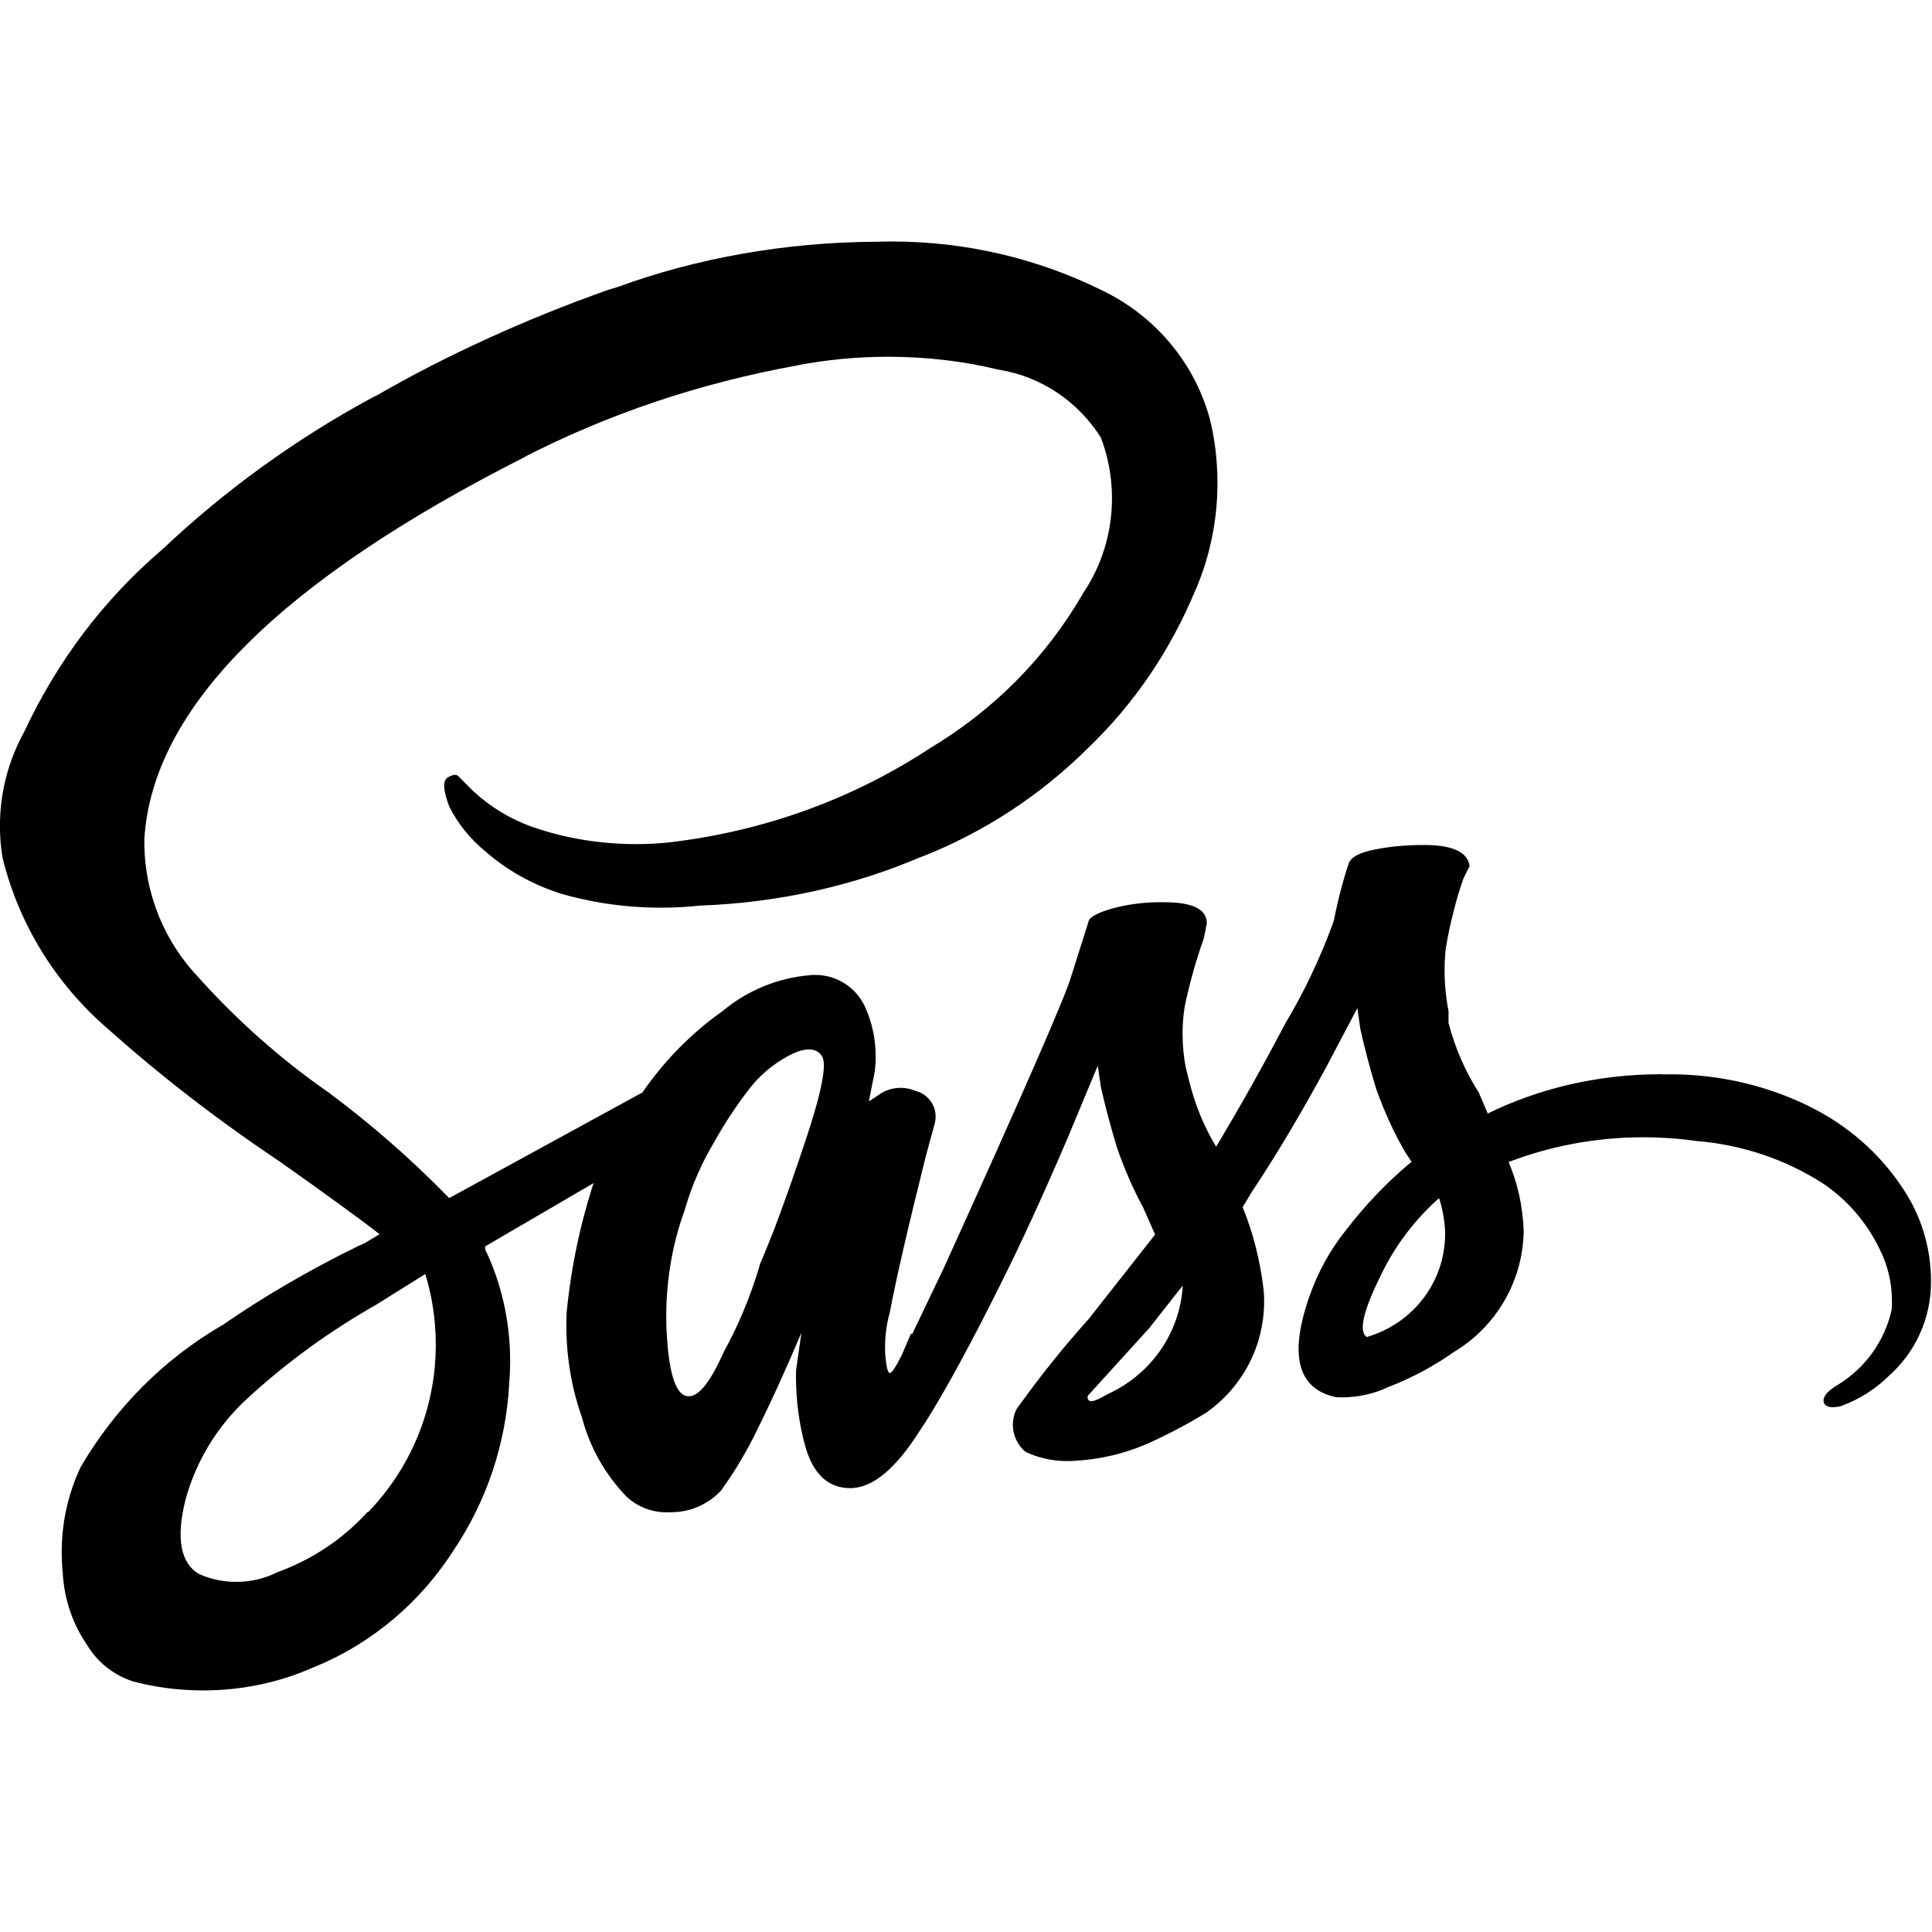
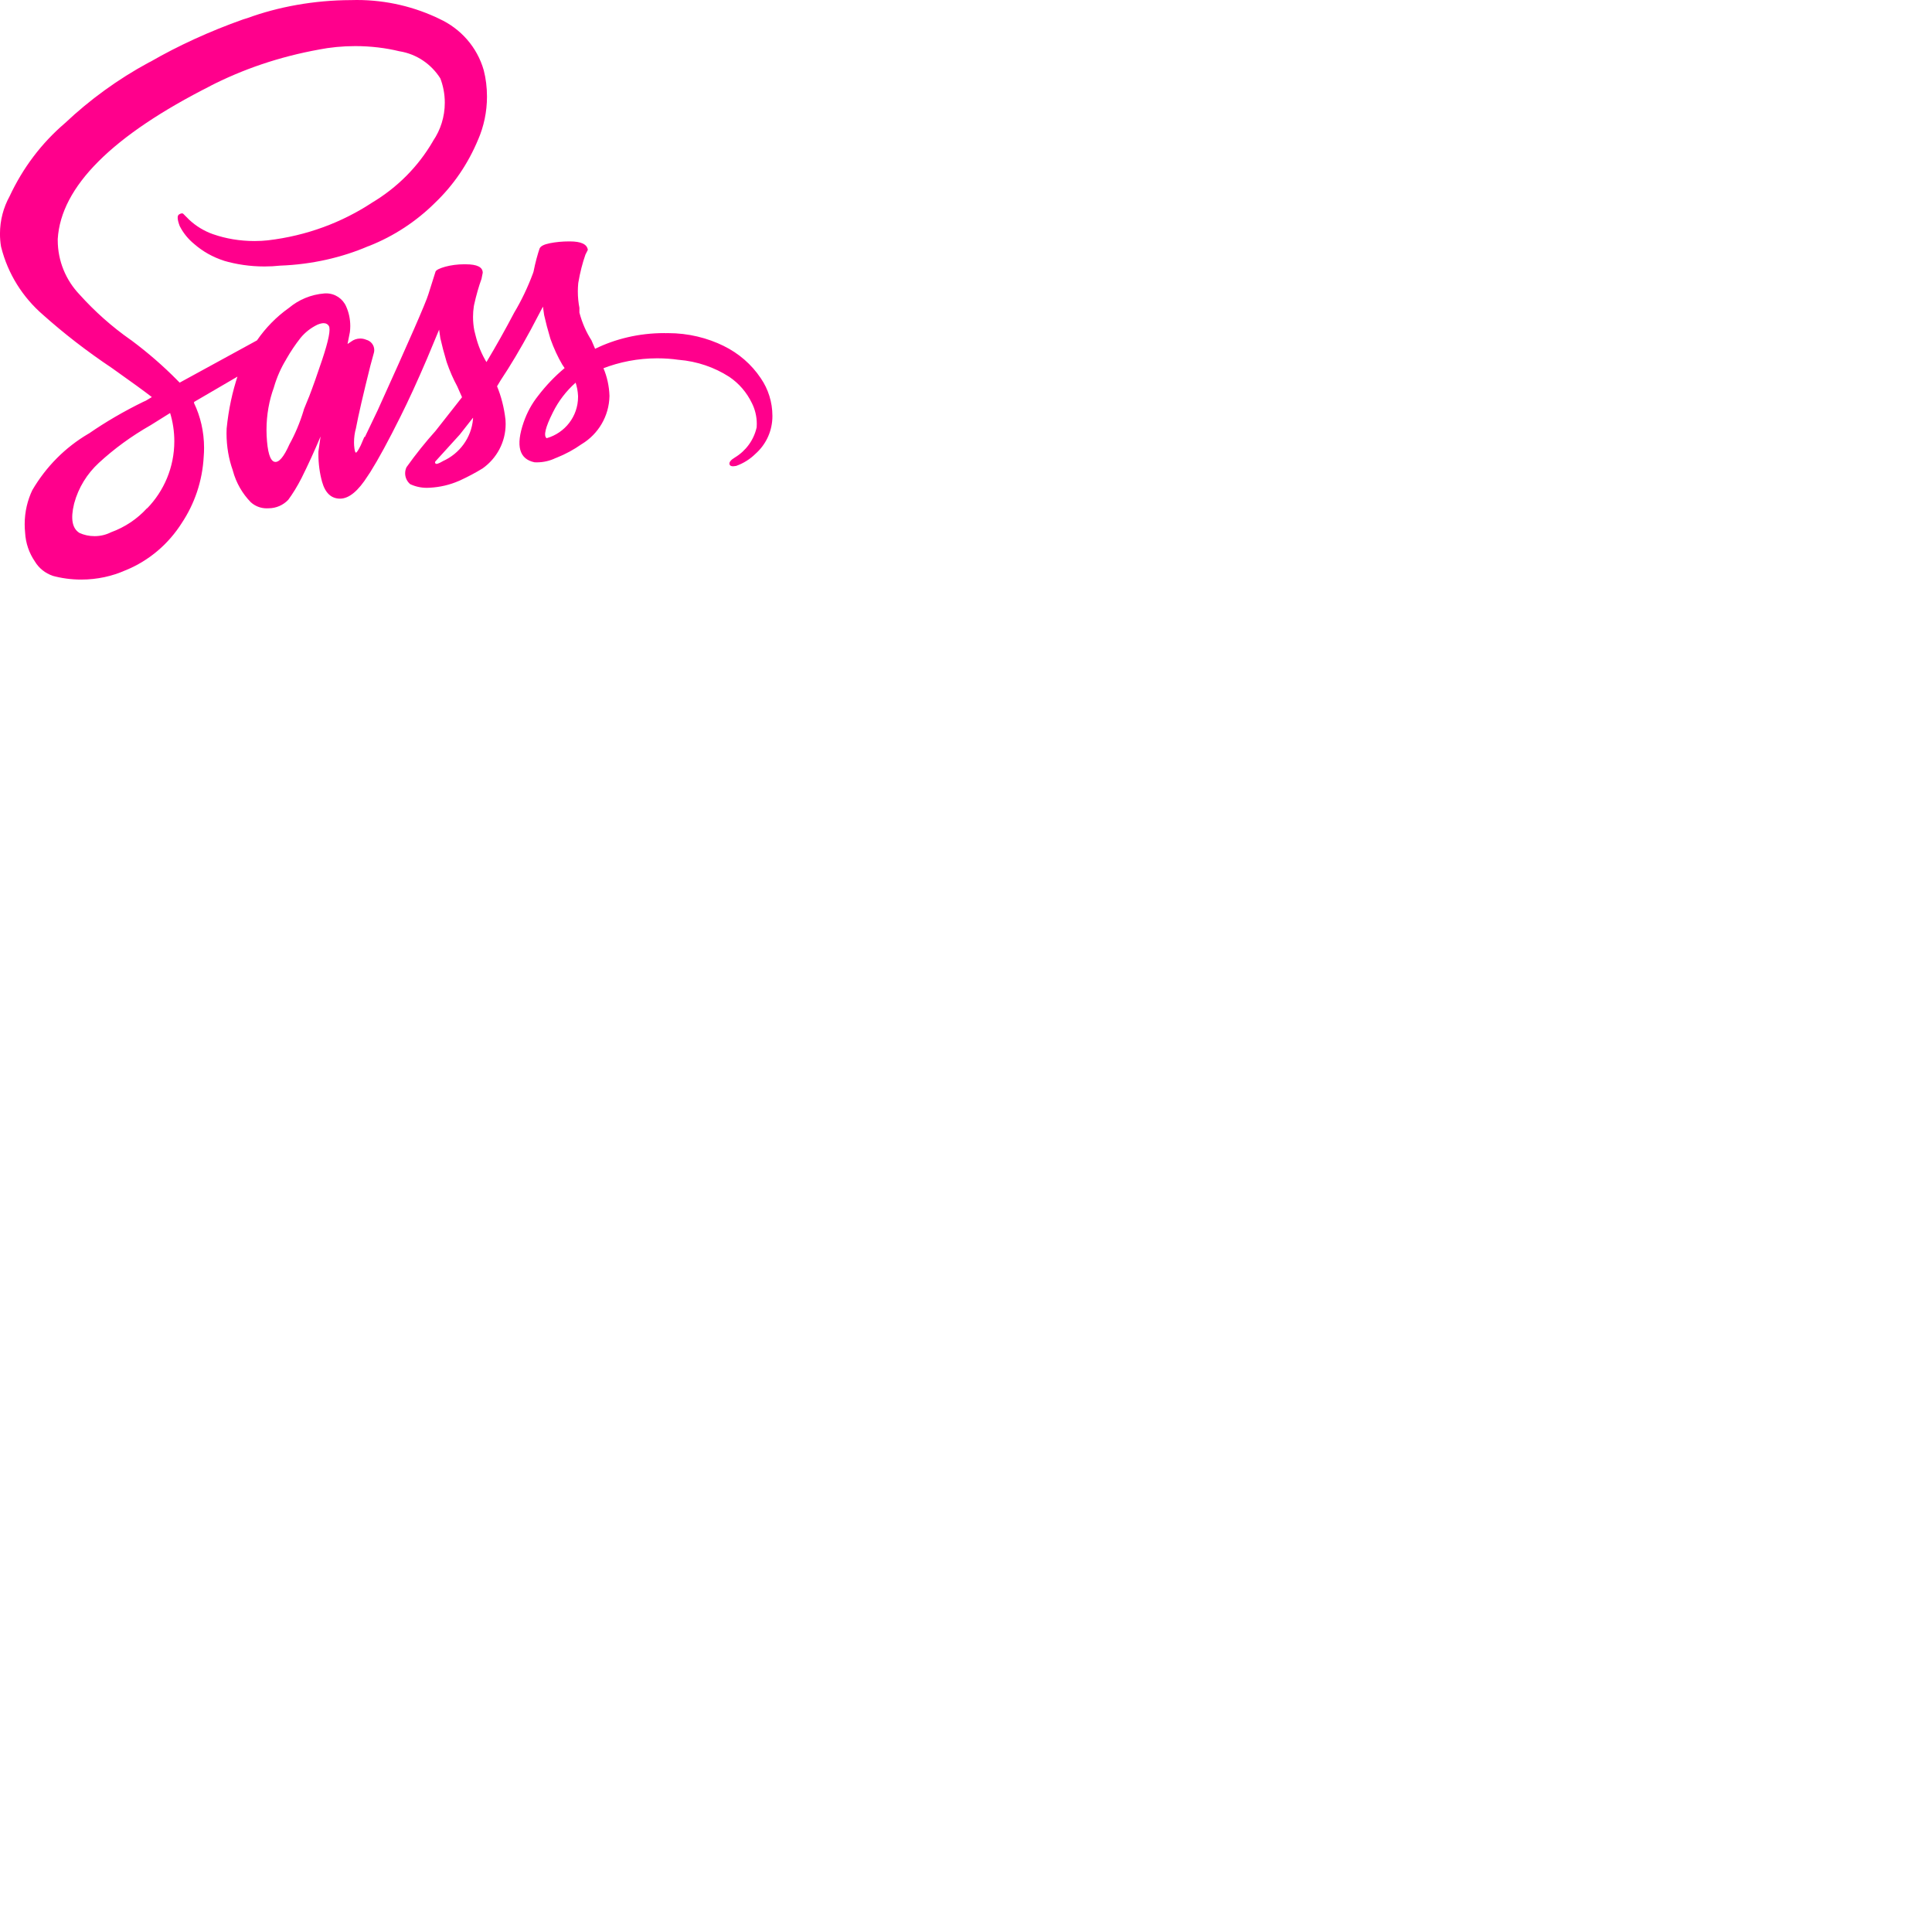
- <svg xmlns="http://www.w3.org/2000/svg" fill="#000000" width="800px" height="800px" viewBox="0 -4 32 32">
-   <path d="m27.533 13.796c.039-.001.085-.002.132-.002.834 0 1.623.194 2.323.54l-.031-.014c.638.311 1.162.771 1.541 1.335l.009.014c.299.436.477.975.477 1.555 0 .042-.001.084-.003.125v-.006c-.031.579-.294 1.09-.698 1.448l-.002.002c-.221.217-.488.387-.785.495l-.015.005q-.25.05-.275-.075t.225-.275c.452-.274.779-.716.898-1.237l.003-.013c.003-.042.005-.091.005-.141 0-.311-.074-.605-.205-.865l.005.011c-.217-.453-.541-.825-.94-1.094l-.01-.006c-.597-.384-1.313-.636-2.083-.699l-.016-.001c-.262-.039-.564-.061-.872-.061-.801 0-1.566.151-2.27.426l.042-.015c.145.339.236.732.249 1.144v.005c-.016.845-.47 1.58-1.145 1.99l-.011.006c-.31.22-.664.413-1.041.563l-.035.012c-.229.112-.498.177-.782.177-.033 0-.065-.001-.097-.003h.005q-.949-.199-.45-1.65c.145-.421.348-.786.605-1.107l-.006.007c.329-.43.69-.807 1.089-1.141l.011-.009-.098-.146c-.183-.312-.351-.675-.486-1.054l-.014-.046q-.15-.5-.25-.949l-.05-.35-.5.949q-.65 1.2-1.25 2.099l-.15.25c.168.408.292.881.348 1.375l.002.025c.004.047.006.103.006.159 0 .758-.374 1.428-.948 1.837l-.007.005c-.274.169-.601.344-.94.5l-.06.025c-.353.153-.762.253-1.191.275h-.009c-.033.002-.072.004-.111.004-.25 0-.487-.057-.699-.158l.01.004c-.127-.109-.207-.269-.207-.448 0-.091.021-.178.058-.255l-.002.004c.4-.561.794-1.049 1.213-1.515l-.013.015 1.1-1.399-.199-.45c-.16-.294-.313-.641-.436-1.001l-.014-.048q-.15-.5-.25-.949l-.05-.35-.5 1.2q-.599 1.399-1.1 2.399-.747 1.5-1.25 2.3l-.1.15q-.599.949-1.15.949t-.747-.7c-.096-.344-.152-.739-.152-1.147 0-.036 0-.072.001-.108v.005l.1-.7v.05q-.4.949-.8 1.749c-.177.346-.359.641-.563.919l.013-.019c-.206.216-.496.35-.817.35-.003 0-.005 0-.008 0-.021.002-.045.002-.069.002-.253 0-.483-.096-.657-.253l.001.001c-.349-.358-.608-.805-.742-1.304l-.005-.021c-.164-.455-.258-.981-.258-1.529 0-.071.002-.141.005-.21v.01c.079-.796.238-1.525.471-2.22l-.021.071-1.799 1.05v.05c.261.542.414 1.178.414 1.85 0 .123-.005.245-.015.365l.001-.016c-.053 1.03-.382 1.973-.913 2.77l.013-.02c-.557.884-1.36 1.567-2.314 1.962l-.033.012c-.537.241-1.165.382-1.825.382-.418 0-.824-.056-1.208-.162l.032.007c-.318-.107-.578-.319-.743-.593l-.003-.006c-.233-.338-.38-.751-.403-1.196v-.006c-.011-.101-.017-.218-.017-.337 0-.513.117-.999.326-1.432l-.009.02c.574-.979 1.368-1.772 2.316-2.33l.03-.016c.671-.465 1.442-.916 2.247-1.309l.106-.047.25-.15q-.45-.35-1.65-1.2c-1.069-.716-1.998-1.439-2.874-2.221l.025.022c-.847-.729-1.464-1.703-1.741-2.812l-.008-.038c-.026-.154-.041-.331-.041-.511 0-.564.145-1.094.399-1.555l-.008.017c.56-1.204 1.336-2.219 2.288-3.035l.012-.01c1.03-.973 2.196-1.82 3.462-2.506l.087-.043c1.131-.653 2.452-1.26 3.829-1.747l.17-.052c1.279-.468 2.756-.742 4.296-.747h.002c.07-.002.153-.004.236-.004 1.241 0 2.415.287 3.459.798l-.046-.021c.9.41 1.574 1.182 1.844 2.126l.006.024c.083.322.13.692.13 1.073 0 .632-.131 1.234-.366 1.78l.011-.029c-.428 1.037-1.037 1.92-1.797 2.647l-.003.003c-.77.763-1.693 1.373-2.718 1.78l-.055.019c-1.074.461-2.321.751-3.63.799l-.019.001c-.192.022-.414.034-.639.034-.592 0-1.163-.085-1.703-.244l.043.011c-.483-.154-.9-.393-1.254-.703l.004.003c-.248-.202-.45-.451-.594-.734l-.006-.013q-.15-.4-.025-.475t.175-.025l.25.25c.279.259.612.463.98.593l.02.006c.506.176 1.09.278 1.697.278.195 0 .387-.01.576-.031l-.023.002c1.618-.191 3.077-.743 4.336-1.573l-.037.023c1.064-.633 1.925-1.503 2.531-2.54l.018-.034c.301-.442.481-.988.481-1.576 0-.361-.068-.707-.192-1.025l.007.019c-.374-.591-.979-1.007-1.685-1.122l-.014-.002c-.548-.135-1.178-.213-1.825-.213-.521 0-1.031.05-1.524.146l.05-.008c-1.687.304-3.195.825-4.586 1.541l.091-.043q-6.148 3.1-6.349 6.349v.049c0 .873.343 1.666.902 2.252l-.001-.001c.637.708 1.341 1.333 2.11 1.873l.039.026c.701.524 1.321 1.065 1.898 1.649l.001.002.1.1 3.2-1.749c.365-.528.804-.974 1.308-1.334l.016-.011c.4-.336.908-.555 1.465-.599l.009-.001c.02-.002.043-.002.067-.002.373 0 .693.225.831.547l.002.006c.105.235.166.51.166.799 0 .088-.006.175-.017.261l.001-.01-.097.493.15-.1c.104-.079.235-.126.377-.126.09 0 .175.019.252.053l-.004-.002c.192.05.331.222.331.426 0 .035-.004.069-.012.102l.001-.003-.15.55q-.45 1.799-.599 2.599c-.05.173-.078.372-.078.578 0 .043.001.085.004.127v-.006q.025.3.075.3t.199-.3l.15-.35q.05 0 0 .05l.55-1.15q1.95-4.298 2.099-4.8l.3-.949q.05-.1.4-.199c.237-.064.508-.101.788-.101.023 0 .046 0 .068.001h-.003q.7 0 .7.35l-.05.25c-.112.308-.223.693-.309 1.087l-.011.063c-.02.129-.032.277-.032.429 0 .202.02.399.059.59l-.003-.019.05.199c.102.417.257.783.46 1.117l-.01-.017q.599-.999 1.15-2.049c.29-.483.56-1.043.777-1.629l.023-.07c.075-.377.161-.695.266-1.005l-.016.056q.05-.15.427-.225c.238-.048.511-.075.79-.075h.036-.002q.7 0 .747.35l-.1.199c-.119.336-.223.74-.293 1.155l-.006.045c-.009.097-.015.209-.015.323 0 .239.024.473.069.699l-.004-.023v.199c.115.436.286.819.51 1.166l-.01-.016.15.35c.835-.41 1.817-.65 2.855-.65h.039-.002zm-21.439 7.253c.695-.718 1.124-1.698 1.124-2.778 0-.417-.064-.819-.182-1.197l.008.028-.8.5c-.816.465-1.522.984-2.161 1.574l.008-.007c-.485.446-.843 1.023-1.019 1.674l-.006.025q-.225.925.225 1.2c.183.084.398.133.623.133.246 0 .479-.058.684-.162l-.009.004c.594-.216 1.097-.559 1.497-.998l.003-.003zm6.697-4.604q.25-.65.55-1.55.4-1.2.275-1.399t-.475-.05c-.278.135-.511.32-.697.547l-.003.004c-.208.263-.406.557-.582.866l-.018.034c-.202.331-.373.712-.492 1.116l-.009.034c-.193.523-.305 1.128-.305 1.758 0 .085.002.169.006.253v-.012q.05.999.32 1.075t.625-.725c.229-.413.433-.893.585-1.396l.014-.054q.149-.354.204-.501zm5.546 2.65c.693-.311 1.181-.966 1.249-1.741l.001-.008v-.05l-.55.7-.999 1.1c-.015.012-.025.03-.025.05 0 .02.01.038.024.05q.048.049.3-.1zm4.299-.95c.756-.216 1.3-.901 1.3-1.712 0-.013 0-.026 0-.039v.002c-.01-.2-.046-.388-.105-.566l.004.015c-.389.346-.708.76-.939 1.227l-.011.023q-.451.899-.252 1.048z" />
+ <svg xmlns="http://www.w3.org/2000/svg" width="100" height="100" viewBox="0 0 80 80">
+   <path fill="#ff008c" d="m27.533 13.796c.039-.001.085-.002.132-.002.834 0 1.623.194 2.323.54l-.031-.014c.638.311 1.162.771 1.541 1.335l.009.014c.299.436.477.975.477 1.555 0 .042-.001.084-.003.125v-.006c-.031.579-.294 1.09-.698 1.448l-.002.002c-.221.217-.488.387-.785.495l-.015.005q-.25.05-.275-.075t.225-.275c.452-.274.779-.716.898-1.237l.003-.013c.003-.042.005-.091.005-.141 0-.311-.074-.605-.205-.865l.005.011c-.217-.453-.541-.825-.94-1.094l-.01-.006c-.597-.384-1.313-.636-2.083-.699l-.016-.001c-.262-.039-.564-.061-.872-.061-.801 0-1.566.151-2.27.426l.042-.015c.145.339.236.732.249 1.144v.005c-.016.845-.47 1.58-1.145 1.99l-.011.006c-.31.22-.664.413-1.041.563l-.035.012c-.229.112-.498.177-.782.177-.033 0-.065-.001-.097-.003h.005q-.949-.199-.45-1.65c.145-.421.348-.786.605-1.107l-.006.007c.329-.43.69-.807 1.089-1.141l.011-.009-.098-.146c-.183-.312-.351-.675-.486-1.054l-.014-.046q-.15-.5-.25-.949l-.05-.35-.5.949q-.65 1.2-1.25 2.099l-.15.25c.168.408.292.881.348 1.375l.002.025c.004.047.006.103.006.159 0 .758-.374 1.428-.948 1.837l-.007.005c-.274.169-.601.344-.94.5l-.06.025c-.353.153-.762.253-1.191.275h-.009c-.033.002-.072.004-.111.004-.25 0-.487-.057-.699-.158l.01.004c-.127-.109-.207-.269-.207-.448 0-.091.021-.178.058-.255l-.002.004c.4-.561.794-1.049 1.213-1.515l-.013.015 1.1-1.399-.199-.45c-.16-.294-.313-.641-.436-1.001l-.014-.048q-.15-.5-.25-.949l-.05-.35-.5 1.2q-.599 1.399-1.1 2.399-.747 1.5-1.25 2.3l-.1.15q-.599.949-1.15.949t-.747-.7c-.096-.344-.152-.739-.152-1.147 0-.036 0-.072.001-.108v.005l.1-.7v.05q-.4.949-.8 1.749c-.177.346-.359.641-.563.919l.013-.019c-.206.216-.496.35-.817.35-.003 0-.005 0-.008 0-.021.002-.045.002-.069.002-.253 0-.483-.096-.657-.253l.001.001c-.349-.358-.608-.805-.742-1.304l-.005-.021c-.164-.455-.258-.981-.258-1.529 0-.071.002-.141.005-.21v.01c.079-.796.238-1.525.471-2.22l-.021.071-1.799 1.05v.05c.261.542.414 1.178.414 1.85 0 .123-.005.245-.015.365l.001-.016c-.053 1.03-.382 1.973-.913 2.77l.013-.02c-.557.884-1.36 1.567-2.314 1.962l-.033.012c-.537.241-1.165.382-1.825.382-.418 0-.824-.056-1.208-.162l.032.007c-.318-.107-.578-.319-.743-.593l-.003-.006c-.233-.338-.38-.751-.403-1.196v-.006c-.011-.101-.017-.218-.017-.337 0-.513.117-.999.326-1.432l-.009.02c.574-.979 1.368-1.772 2.316-2.33l.03-.016c.671-.465 1.442-.916 2.247-1.309l.106-.047.25-.15q-.45-.35-1.65-1.2c-1.069-.716-1.998-1.439-2.874-2.221l.025.022c-.847-.729-1.464-1.703-1.741-2.812l-.008-.038c-.026-.154-.041-.331-.041-.511 0-.564.145-1.094.399-1.555l-.008.017c.56-1.204 1.336-2.219 2.288-3.035l.012-.01c1.03-.973 2.196-1.82 3.462-2.506l.087-.043c1.131-.653 2.452-1.26 3.829-1.747l.17-.052c1.279-.468 2.756-.742 4.296-.747h.002c.07-.002.153-.004.236-.004 1.241 0 2.415.287 3.459.798l-.046-.021c.9.41 1.574 1.182 1.844 2.126l.006.024c.083.322.13.692.13 1.073 0 .632-.131 1.234-.366 1.78l.011-.029c-.428 1.037-1.037 1.92-1.797 2.647l-.003.003c-.77.763-1.693 1.373-2.718 1.78l-.055.019c-1.074.461-2.321.751-3.63.799l-.019.001c-.192.022-.414.034-.639.034-.592 0-1.163-.085-1.703-.244l.043.011c-.483-.154-.9-.393-1.254-.703l.004.003c-.248-.202-.45-.451-.594-.734l-.006-.013q-.15-.4-.025-.475t.175-.025l.25.25c.279.259.612.463.98.593l.02.006c.506.176 1.09.278 1.697.278.195 0 .387-.01.576-.031l-.023.002c1.618-.191 3.077-.743 4.336-1.573l-.037.023c1.064-.633 1.925-1.503 2.531-2.54l.018-.034c.301-.442.481-.988.481-1.576 0-.361-.068-.707-.192-1.025l.007.019c-.374-.591-.979-1.007-1.685-1.122l-.014-.002c-.548-.135-1.178-.213-1.825-.213-.521 0-1.031.05-1.524.146l.05-.008c-1.687.304-3.195.825-4.586 1.541l.091-.043q-6.148 3.1-6.349 6.349v.049c0 .873.343 1.666.902 2.252l-.001-.001c.637.708 1.341 1.333 2.11 1.873l.039.026c.701.524 1.321 1.065 1.898 1.649l.001.002.1.1 3.2-1.749c.365-.528.804-.974 1.308-1.334l.016-.011c.4-.336.908-.555 1.465-.599l.009-.001c.02-.002.043-.002.067-.002.373 0 .693.225.831.547l.002.006c.105.235.166.51.166.799 0 .088-.006.175-.017.261l.001-.01-.097.493.15-.1c.104-.079.235-.126.377-.126.09 0 .175.019.252.053l-.004-.002c.192.05.331.222.331.426 0 .035-.004.069-.012.102l.001-.003-.15.55q-.45 1.799-.599 2.599c-.05.173-.078.372-.078.578 0 .043.001.085.004.127v-.006q.025.3.075.3t.199-.3l.15-.35q.05 0 0 .05l.55-1.15q1.95-4.298 2.099-4.8l.3-.949q.05-.1.4-.199c.237-.064.508-.101.788-.101.023 0 .046 0 .068.001h-.003q.7 0 .7.35l-.05.25c-.112.308-.223.693-.309 1.087l-.011.063c-.02.129-.032.277-.032.429 0 .202.02.399.059.59l-.003-.019.05.199c.102.417.257.783.46 1.117l-.01-.017q.599-.999 1.15-2.049c.29-.483.56-1.043.777-1.629l.023-.07c.075-.377.161-.695.266-1.005l-.016.056q.05-.15.427-.225c.238-.048.511-.075.79-.075h.036-.002q.7 0 .747.35l-.1.199c-.119.336-.223.74-.293 1.155l-.006.045c-.009.097-.015.209-.015.323 0 .239.024.473.069.699l-.004-.023v.199c.115.436.286.819.51 1.166l-.01-.016.15.35c.835-.41 1.817-.65 2.855-.65h.039-.002zm-21.439 7.253c.695-.718 1.124-1.698 1.124-2.778 0-.417-.064-.819-.182-1.197l.008.028-.8.5c-.816.465-1.522.984-2.161 1.574l.008-.007c-.485.446-.843 1.023-1.019 1.674l-.006.025q-.225.925.225 1.2c.183.084.398.133.623.133.246 0 .479-.058.684-.162l-.009.004c.594-.216 1.097-.559 1.497-.998l.003-.003zm6.697-4.604q.25-.65.55-1.55.4-1.2.275-1.399t-.475-.05c-.278.135-.511.32-.697.547l-.003.004c-.208.263-.406.557-.582.866l-.018.034c-.202.331-.373.712-.492 1.116l-.009.034c-.193.523-.305 1.128-.305 1.758 0 .085.002.169.006.253v-.012q.05.999.32 1.075t.625-.725c.229-.413.433-.893.585-1.396l.014-.054q.149-.354.204-.501zm5.546 2.65c.693-.311 1.181-.966 1.249-1.741l.001-.008v-.05l-.55.7-.999 1.1c-.015.012-.025.03-.025.05 0 .02.01.038.024.05q.048.049.3-.1zm4.299-.95c.756-.216 1.3-.901 1.3-1.712 0-.013 0-.026 0-.039v.002c-.01-.2-.046-.388-.105-.566l.004.015c-.389.346-.708.76-.939 1.227l-.011.023q-.451.899-.252 1.048z" />
</svg>
